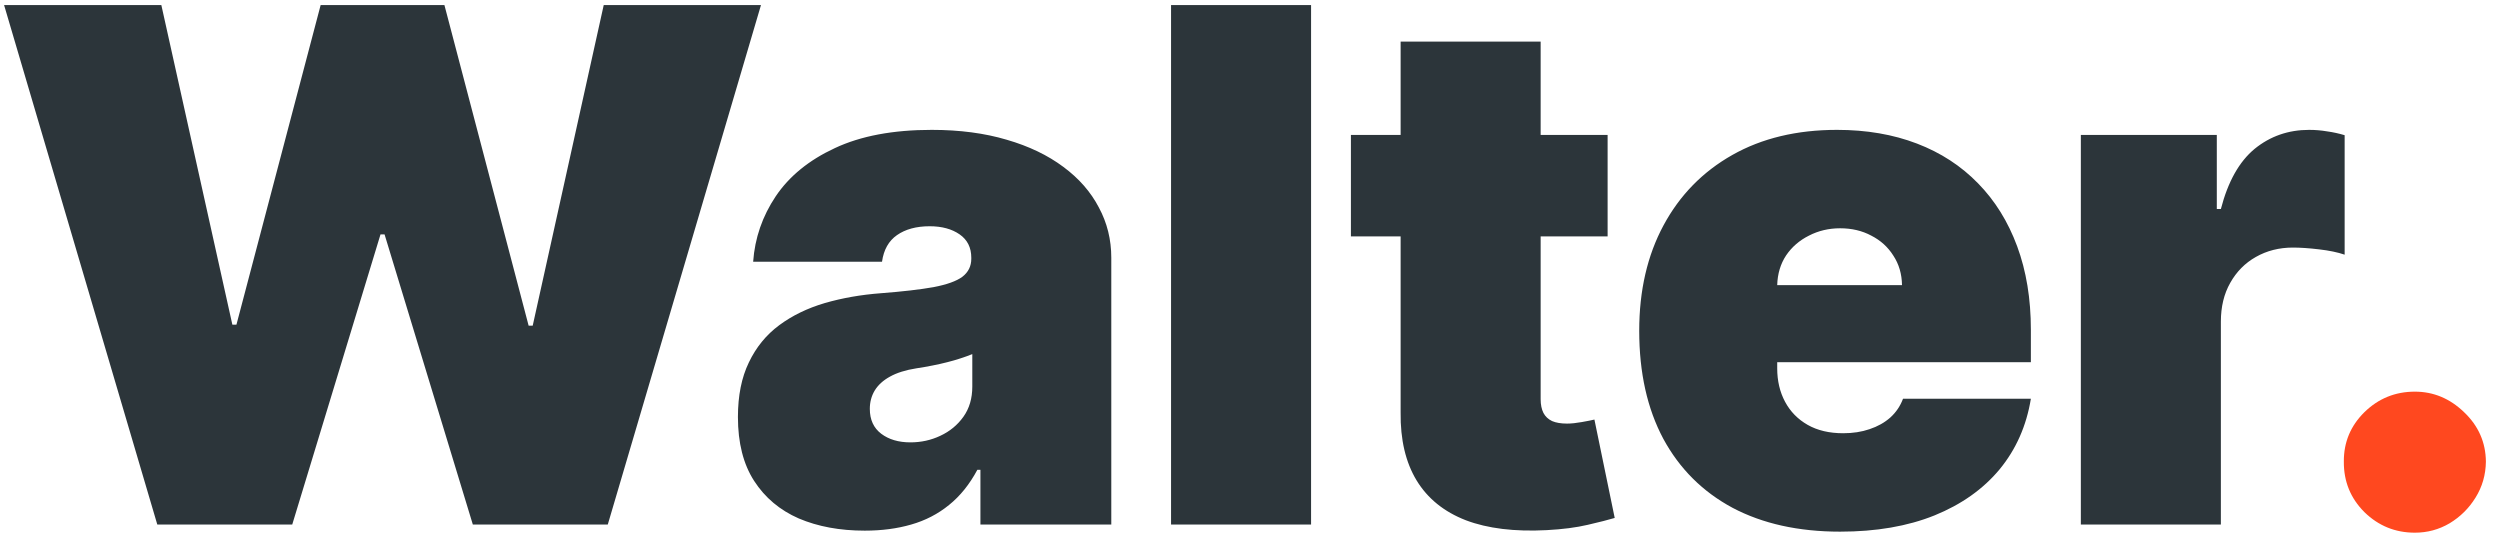
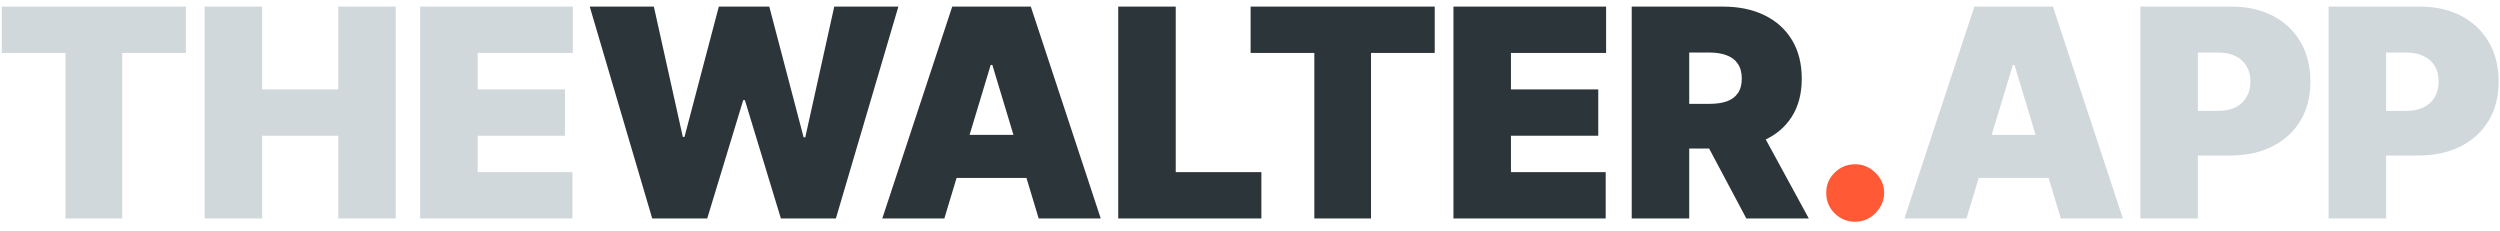
- <svg xmlns="http://www.w3.org/2000/svg" width="112" height="24" viewBox="0 0 112 24" fill="none">
-   <path d="M7.047 23.5L0.183 0.227H7.228L10.41 14.546H10.592L14.365 0.227H19.91L23.683 14.591H23.865L27.047 0.227H34.092L27.228 23.5H21.183L17.228 10.5H17.047L13.092 23.5H7.047ZM38.741 23.773C37.627 23.773 36.642 23.591 35.786 23.227C34.938 22.856 34.271 22.296 33.786 21.546C33.301 20.796 33.059 19.841 33.059 18.682C33.059 17.727 33.222 16.913 33.548 16.239C33.873 15.557 34.328 15 34.911 14.568C35.495 14.136 36.173 13.807 36.945 13.579C37.726 13.352 38.566 13.204 39.468 13.136C40.445 13.061 41.229 12.97 41.82 12.864C42.419 12.75 42.851 12.595 43.116 12.398C43.381 12.193 43.514 11.924 43.514 11.591V11.546C43.514 11.091 43.339 10.742 42.991 10.5C42.642 10.258 42.195 10.136 41.65 10.136C41.051 10.136 40.563 10.269 40.184 10.534C39.813 10.792 39.589 11.189 39.514 11.727H33.741C33.816 10.667 34.154 9.689 34.752 8.795C35.358 7.894 36.241 7.174 37.4 6.636C38.559 6.091 40.006 5.818 41.741 5.818C42.991 5.818 44.112 5.966 45.104 6.261C46.097 6.549 46.941 6.955 47.639 7.477C48.336 7.992 48.866 8.598 49.229 9.295C49.601 9.985 49.786 10.735 49.786 11.546V23.5H43.923V21.046H43.786C43.438 21.697 43.014 22.224 42.514 22.625C42.021 23.026 41.457 23.318 40.82 23.5C40.191 23.682 39.498 23.773 38.741 23.773ZM40.786 19.818C41.264 19.818 41.711 19.72 42.127 19.523C42.551 19.326 42.896 19.042 43.161 18.671C43.426 18.299 43.559 17.849 43.559 17.318V15.864C43.392 15.932 43.214 15.996 43.025 16.057C42.843 16.117 42.646 16.174 42.434 16.227C42.229 16.28 42.01 16.329 41.775 16.375C41.548 16.421 41.309 16.462 41.059 16.5C40.574 16.576 40.176 16.701 39.866 16.875C39.563 17.042 39.336 17.25 39.184 17.5C39.04 17.742 38.968 18.015 38.968 18.318C38.968 18.803 39.139 19.174 39.479 19.432C39.82 19.689 40.256 19.818 40.786 19.818ZM58.736 0.227V23.5H52.463V0.227H58.736ZM72.021 6.045V10.591H60.521V6.045H72.021ZM62.748 1.864H69.021V17.886C69.021 18.129 69.063 18.333 69.146 18.5C69.23 18.659 69.358 18.78 69.533 18.864C69.707 18.939 69.93 18.977 70.203 18.977C70.392 18.977 70.612 18.954 70.862 18.909C71.12 18.864 71.309 18.826 71.43 18.796L72.339 23.204C72.059 23.288 71.658 23.39 71.135 23.511C70.62 23.633 70.006 23.712 69.294 23.75C67.855 23.826 66.646 23.678 65.669 23.307C64.692 22.928 63.957 22.333 63.464 21.523C62.972 20.712 62.733 19.697 62.748 18.477V1.864ZM82.437 23.818C80.573 23.818 78.967 23.462 77.619 22.75C76.278 22.03 75.244 21 74.517 19.659C73.797 18.311 73.437 16.697 73.437 14.818C73.437 13.015 73.801 11.439 74.528 10.091C75.255 8.742 76.282 7.693 77.608 6.943C78.933 6.193 80.498 5.818 82.301 5.818C83.619 5.818 84.812 6.023 85.88 6.432C86.948 6.841 87.861 7.436 88.619 8.216C89.376 8.989 89.96 9.928 90.369 11.034C90.778 12.14 90.983 13.386 90.983 14.773V16.227H75.392V12.773H85.21C85.202 12.273 85.073 11.833 84.823 11.454C84.581 11.068 84.251 10.769 83.835 10.557C83.426 10.337 82.96 10.227 82.437 10.227C81.93 10.227 81.464 10.337 81.039 10.557C80.615 10.769 80.274 11.064 80.017 11.443C79.767 11.822 79.634 12.265 79.619 12.773V16.5C79.619 17.061 79.736 17.561 79.971 18C80.206 18.439 80.543 18.784 80.983 19.034C81.422 19.284 81.952 19.409 82.573 19.409C83.005 19.409 83.399 19.349 83.755 19.227C84.119 19.106 84.43 18.932 84.687 18.704C84.945 18.47 85.134 18.189 85.255 17.864H90.983C90.785 19.076 90.32 20.129 89.585 21.023C88.85 21.909 87.876 22.599 86.664 23.091C85.46 23.576 84.051 23.818 82.437 23.818ZM93.222 23.5V6.045H99.313V9.364H99.495C99.813 8.136 100.317 7.239 101.006 6.67C101.703 6.102 102.518 5.818 103.449 5.818C103.722 5.818 103.991 5.841 104.256 5.886C104.529 5.924 104.79 5.981 105.04 6.057V11.409C104.73 11.303 104.347 11.223 103.893 11.171C103.438 11.117 103.048 11.091 102.722 11.091C102.109 11.091 101.555 11.231 101.063 11.511C100.578 11.784 100.196 12.171 99.915 12.671C99.635 13.163 99.495 13.742 99.495 14.409V23.5H93.222Z" fill="#2C353A" />
-   <path d="M108.186 23.864C107.307 23.864 106.554 23.557 105.925 22.943C105.304 22.322 104.997 21.568 105.004 20.682C104.997 19.818 105.304 19.079 105.925 18.466C106.554 17.852 107.307 17.546 108.186 17.546C109.02 17.546 109.754 17.852 110.391 18.466C111.035 19.079 111.36 19.818 111.368 20.682C111.36 21.273 111.205 21.811 110.902 22.296C110.607 22.773 110.22 23.155 109.743 23.443C109.266 23.724 108.747 23.864 108.186 23.864Z" fill="#FF481F" />
+ <svg xmlns="http://www.w3.org/2000/svg" width="206" height="19" viewBox="0 0 206 19" fill="none">
+   <path d="M0.146 4.364V0.545H15.317V4.364H10.067V18H5.396V4.364H0.146ZM16.86 18V0.545H21.599V7.364H27.872V0.545H32.61V18H27.872V11.182H21.599V18H16.86ZM34.62 18V0.545H47.2V4.364H39.359V7.364H46.552V11.182H39.359V14.182H47.166V18H34.62ZM162.039 18H156.925L162.687 0.545H169.164L174.925 18H169.812L165.993 5.352H165.857L162.039 18ZM161.084 11.114H170.698V14.659H161.084V11.114ZM176.366 18V0.545H183.901C185.196 0.545 186.329 0.801 187.301 1.312C188.273 1.824 189.028 2.543 189.568 3.469C190.108 4.395 190.378 5.477 190.378 6.716C190.378 7.966 190.099 9.048 189.543 9.963C188.991 10.878 188.216 11.582 187.216 12.077C186.222 12.571 185.06 12.818 183.73 12.818H179.23V9.136H182.776C183.332 9.136 183.807 9.04 184.199 8.847C184.597 8.648 184.901 8.366 185.111 8.003C185.327 7.639 185.435 7.21 185.435 6.716C185.435 6.216 185.327 5.79 185.111 5.438C184.901 5.08 184.597 4.807 184.199 4.619C183.807 4.426 183.332 4.33 182.776 4.33H181.105V18H176.366ZM191.876 18V0.545H199.41C200.706 0.545 201.839 0.801 202.811 1.312C203.783 1.824 204.538 2.543 205.078 3.469C205.618 4.395 205.888 5.477 205.888 6.716C205.888 7.966 205.609 9.048 205.053 9.963C204.501 10.878 203.726 11.582 202.726 12.077C201.732 12.571 200.57 12.818 199.24 12.818H194.74V9.136H198.285C198.842 9.136 199.317 9.04 199.709 8.847C200.107 8.648 200.41 8.366 200.621 8.003C200.837 7.639 200.945 7.21 200.945 6.716C200.945 6.216 200.837 5.79 200.621 5.438C200.41 5.08 200.107 4.807 199.709 4.619C199.317 4.426 198.842 4.33 198.285 4.33H196.615V18H191.876Z" fill="#D0D8DC" />
+   <path d="M53.742 18L48.594 0.545H53.878L56.264 11.284H56.401L59.23 0.545H63.389L66.219 11.318H66.355L68.742 0.545H74.026L68.878 18H64.344L61.378 8.25H61.242L58.276 18H53.742ZM77.815 18H72.701L78.463 0.545H84.94L90.701 18H85.588L81.769 5.352H81.633L77.815 18ZM76.86 11.114H86.474V14.659H76.86V11.114ZM92.142 18V0.545H96.881V14.182H103.938V18H92.142ZM103.05 4.364V0.545H118.221V4.364H112.971V18H108.3V4.364H103.05ZM119.764 18V0.545H132.343V4.364H124.503V7.364H131.696V11.182H124.503V14.182H132.309V18H119.764ZM134.454 18V0.545H141.988C143.283 0.545 144.417 0.781 145.388 1.253C146.36 1.724 147.116 2.403 147.655 3.29C148.195 4.176 148.465 5.239 148.465 6.477C148.465 7.727 148.187 8.781 147.63 9.639C147.079 10.497 146.303 11.145 145.303 11.582C144.309 12.02 143.147 12.239 141.817 12.239H137.317V8.557H140.863C141.42 8.557 141.894 8.489 142.286 8.352C142.684 8.21 142.988 7.986 143.198 7.679C143.414 7.372 143.522 6.972 143.522 6.477C143.522 5.977 143.414 5.571 143.198 5.259C142.988 4.94 142.684 4.707 142.286 4.56C141.894 4.406 141.42 4.33 140.863 4.33H139.192V18H134.454ZM144.681 9.989L149.045 18H143.897L139.635 9.989H144.681Z" fill="#2C353A" />
+   <path d="M152.87 18.273C152.211 18.273 151.645 18.043 151.174 17.582C150.708 17.116 150.478 16.551 150.483 15.886C150.478 15.239 150.708 14.685 151.174 14.224C151.645 13.764 152.211 13.534 152.87 13.534C153.495 13.534 154.046 13.764 154.523 14.224C155.006 14.685 155.251 15.239 155.256 15.886C155.251 16.329 155.134 16.733 154.907 17.097C154.685 17.454 154.395 17.741 154.037 17.957C153.68 18.168 153.29 18.273 152.87 18.273Z" fill="#FF481F" fill-opacity="0.9" />
</svg>
